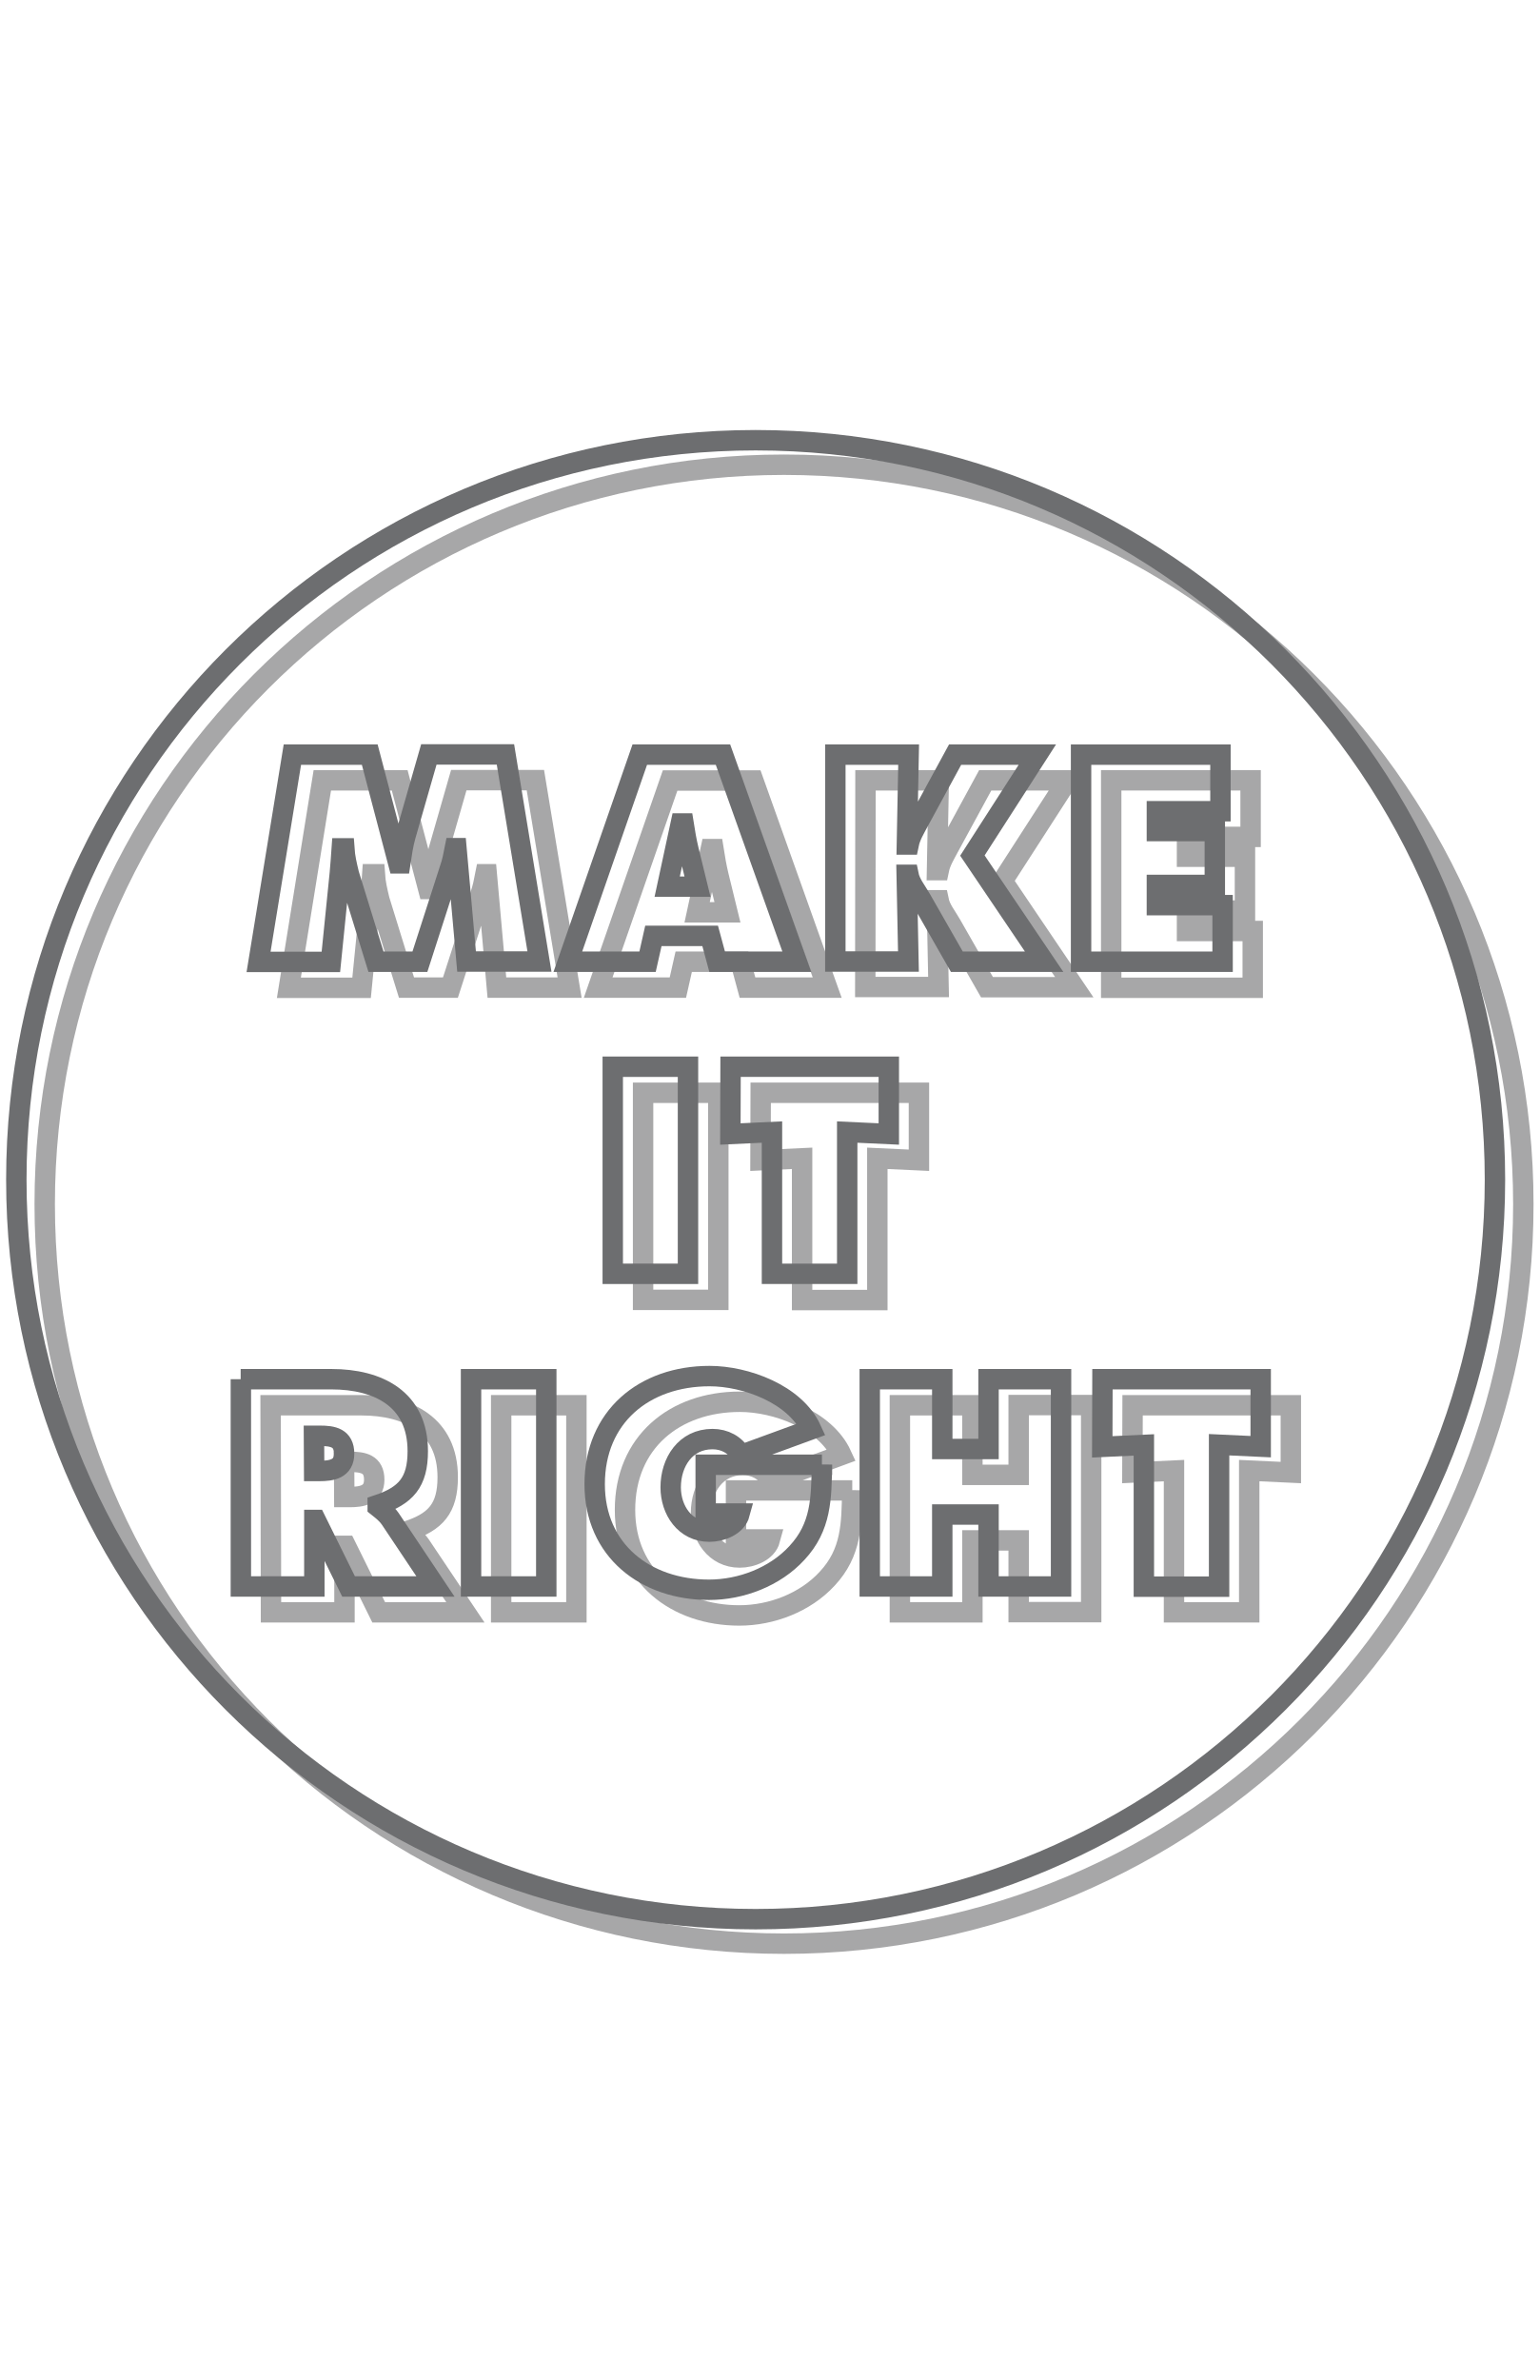
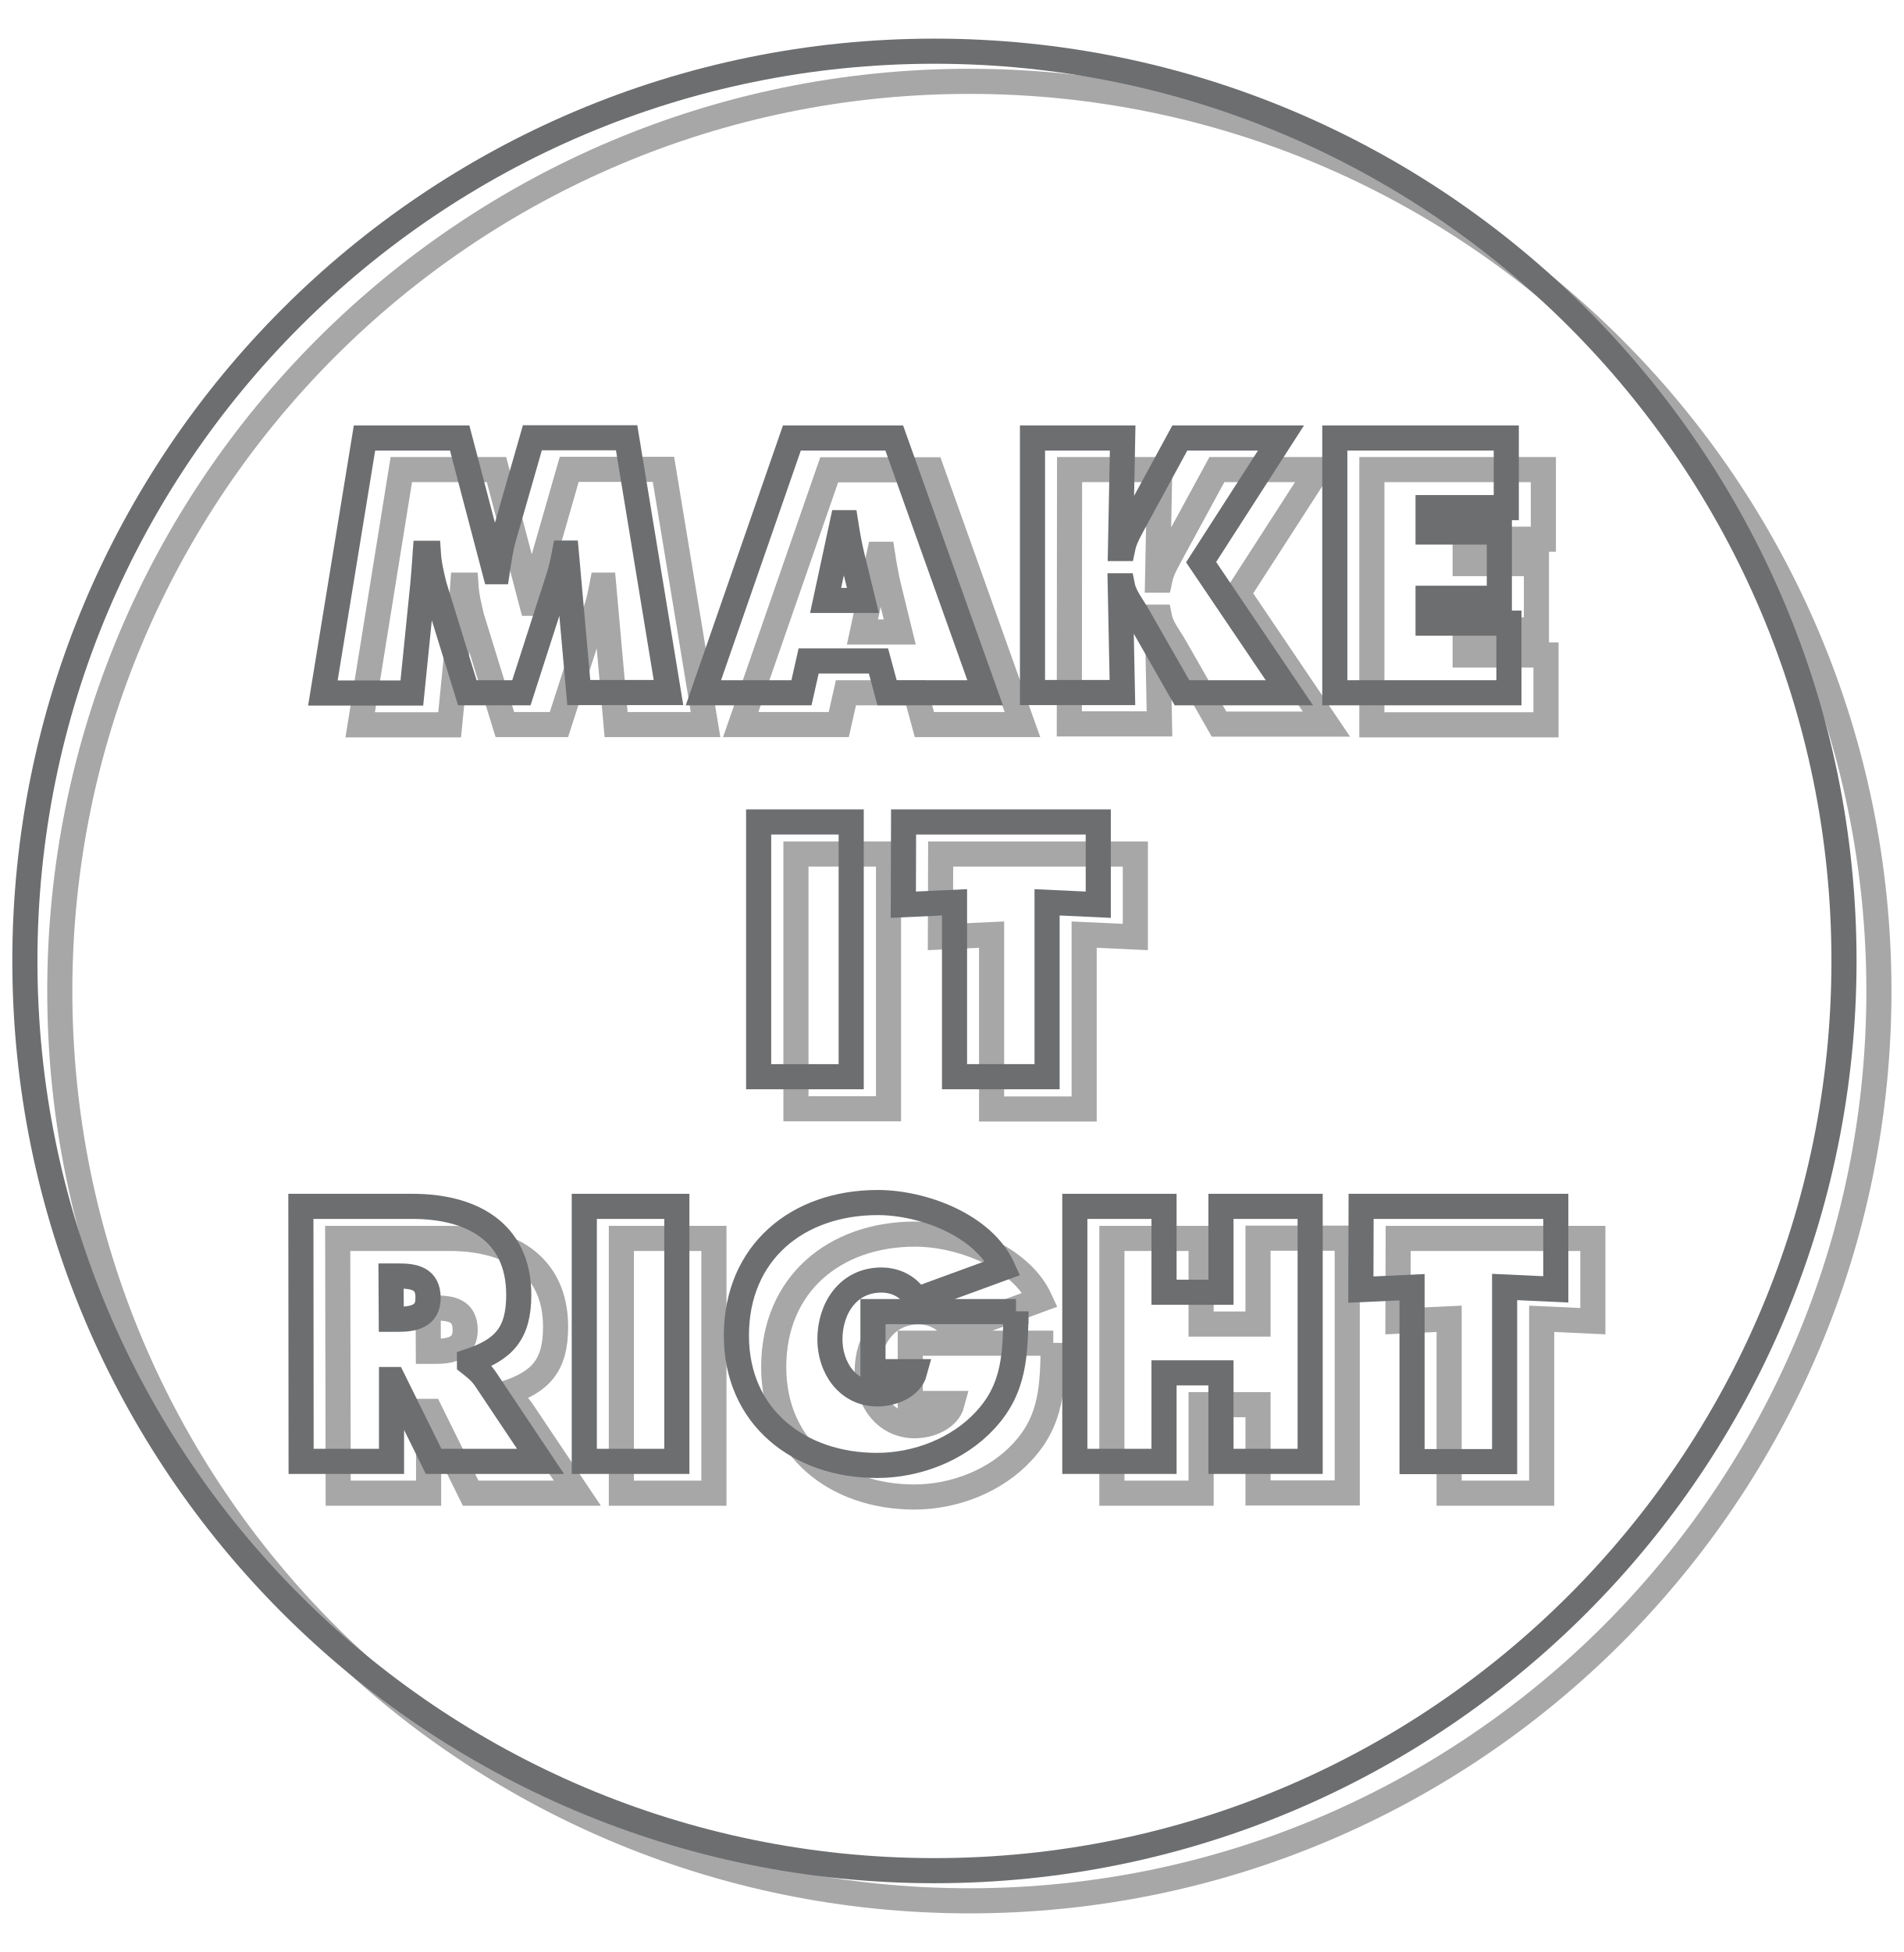
- <svg xmlns="http://www.w3.org/2000/svg" version="1.1" id="Layer_1" x="0px" y="0px" width="792px" height="1224px" viewBox="0 0 792 1224" enable-background="new 0 0 792 1224" xml:space="preserve">
-   <g id="Layer_1_1_" display="none">
-     <g display="inline">
-       <g opacity="0.4">
-         <path fill="none" stroke="#A04A39" stroke-width="13" stroke-miterlimit="10" d="M551.2,582.2c-48.6,0-55,48.6-55,48.6h103.1     C599,630.8,599,582.2,551.2,582.2z" />
-         <path fill="none" stroke="#A04A39" stroke-width="13" stroke-miterlimit="10" d="M317.7,630.8H226v83.7h81.2c1.7,0,3.3,0,5.7,0     c13,0,37.3-4.1,37.3-40.6C350.1,630,317.7,630.8,317.7,630.8z" />
-         <path fill="none" stroke="#A04A39" stroke-width="13" stroke-miterlimit="10" d="M402.8,244C195.1,244,27.3,411.9,27.3,619.5     S195.2,995,402.8,995s375.5-167.9,375.5-375.5C779.1,412.8,610.3,244,402.8,244z M482.3,475.1h129V514h-129V475.1z M416.6,677.8     c0,95.6-99.7,92.5-99.7,92.5h-91.7h-2.5h-69V456.5h69h2.5h91.7c49.5,0,88.4,27.6,88.4,83.5c0,56-47.8,60-47.8,60     C421.5,600.1,416.6,677.8,416.6,677.8z M659.1,672.3H497c0,58.3,55,54.4,55,54.4c51.9,0,50.3-34.1,50.3-34.1h55     c0,89.2-107.1,83.5-107.1,83.5c-129,0-120.8-120-120.8-120s0-120.8,120.8-120.8C676.9,536.9,659.1,672.3,659.1,672.3z" />
-         <path fill="none" stroke="#A04A39" stroke-width="13" stroke-miterlimit="10" d="M339.6,544.9c0-32.4-21.9-32.4-21.9-32.4h-11.4     h-79.5v69.7h85.9C326.6,582.2,339.6,577.3,339.6,544.9z" />
+ <svg xmlns="http://www.w3.org/2000/svg" version="1.1" id="Layer_1" x="0px" y="0px" viewBox="-5 202 796 816" style="enable-background:new -5 202 796 816;" xml:space="preserve">
+   <style type="text/css">
+ 	.st0{display:none;}
+ 	.st1{display:inline;}
+ 	.st2{opacity:0.4;}
+ 	.st3{fill:none;stroke:#A04A39;stroke-width:13;stroke-miterlimit:10;}
+ 	.st4{fill:none;stroke:#8C4647;stroke-width:13;stroke-miterlimit:10;}
+ 	.st5{fill:none;stroke:#A7A7A8;stroke-width:10.5;stroke-miterlimit:10;}
+ 	.st6{fill:none;stroke:#6D6E70;stroke-width:10.5;stroke-miterlimit:10;}
+ </style>
+   <g id="Layer_1_1_" class="st0">
+     <g class="st1">
+       <g class="st2">
+         <path class="st3" d="M551.2,582.2c-48.6,0-55,48.6-55,48.6h103.1C599,630.8,599,582.2,551.2,582.2z" />
+         <path class="st3" d="M317.7,630.8H226v83.7h81.2c1.7,0,3.3,0,5.7,0c13,0,37.3-4.1,37.3-40.6C350.1,630,317.7,630.8,317.7,630.8z" />
+         <path class="st3" d="M402.8,244C195.1,244,27.3,411.9,27.3,619.5S195.2,995,402.8,995s375.5-167.9,375.5-375.5     C779.1,412.8,610.3,244,402.8,244z M482.3,475.1h129V514h-129V475.1z M416.6,677.8c0,95.6-99.7,92.5-99.7,92.5h-91.7h-2.5h-69     V456.5h69h2.5h91.7c49.5,0,88.4,27.6,88.4,83.5c0,56-47.8,60-47.8,60C421.5,600.1,416.6,677.8,416.6,677.8z M659.1,672.3H497     c0,58.3,55,54.4,55,54.4c51.9,0,50.3-34.1,50.3-34.1h55c0,89.2-107.1,83.5-107.1,83.5c-129,0-120.8-120-120.8-120     s0-120.8,120.8-120.8C676.9,536.9,659.1,672.3,659.1,672.3z" />
+         <path class="st3" d="M339.6,544.9c0-32.4-21.9-32.4-21.9-32.4h-11.4h-79.5v69.7h85.9C326.6,582.2,339.6,577.3,339.6,544.9z" />
      </g>
      <g>
        <g>
-           <path fill="none" stroke="#8C4647" stroke-width="13" stroke-miterlimit="10" d="M533.4,565.2c-48.6,0-55,48.6-55,48.6h103.1      C581.2,613.8,582,565.2,533.4,565.2z" />
-           <path fill="none" stroke="#8C4647" stroke-width="13" stroke-miterlimit="10" d="M299.8,613.8h-91.7v83.5h81.2      c1.7,0,3.3,0,5.7,0c13,0,37.3-4.1,37.3-40.6C333.1,613,299.8,613.8,299.8,613.8z" />
-           <path fill="none" stroke="#8C4647" stroke-width="13" stroke-miterlimit="10" d="M385.9,227C178.2,227,10.3,394.9,10.3,602.5      s167.9,375.6,375.6,375.6s375.5-167.9,375.5-375.5C761.2,395.7,593.4,227,385.9,227z M465.3,458.2h129v38.9h-129V458.2z       M399.6,660.9c0,95.6-99.7,92.5-99.7,92.5h-91.7h-2.5h-69V439.5h69h2.5h91.7c49.5,0,88.4,27.6,88.4,83.5s-47.8,60-47.8,60      C403.6,583,399.6,660.9,399.6,660.9z M641.2,655.2H479.1c0,58.3,55,54.4,55,54.4c51.9,0,50.3-34.1,50.3-34.1h55.1      c0,89.2-107.1,83.5-107.1,83.5c-129,0-120.8-120-120.8-120s0-120.8,120.8-120.8C659.1,518.9,641.2,655.2,641.2,655.2z" />
-           <path fill="none" stroke="#8C4647" stroke-width="13" stroke-miterlimit="10" d="M322.6,527.8c0-32.4-21.9-32.4-21.9-32.4h-11.4      h-79.5v69.7h85.9C308.7,565.2,322.6,560.3,322.6,527.8z" />
+           <path class="st4" d="M533.4,565.2c-48.6,0-55,48.6-55,48.6h103.1C581.2,613.8,582,565.2,533.4,565.2z" />
+           <path class="st4" d="M299.8,613.8h-91.7v83.5h81.2c1.7,0,3.3,0,5.7,0c13,0,37.3-4.1,37.3-40.6      C333.1,613,299.8,613.8,299.8,613.8z" />
+           <path class="st4" d="M385.9,227C178.2,227,10.3,394.9,10.3,602.5s167.9,375.6,375.6,375.6s375.5-167.9,375.5-375.5      C761.2,395.7,593.4,227,385.9,227z M465.3,458.2h129v38.9h-129V458.2z M399.6,660.9c0,95.6-99.7,92.5-99.7,92.5h-91.7h-2.5h-69      V439.5h69h2.5h91.7c49.5,0,88.4,27.6,88.4,83.5s-47.8,60-47.8,60C403.6,583,399.6,660.9,399.6,660.9z M641.2,655.2H479.1      c0,58.3,55,54.4,55,54.4c51.9,0,50.3-34.1,50.3-34.1h55.1c0,89.2-107.1,83.5-107.1,83.5c-129,0-120.8-120-120.8-120      s0-120.8,120.8-120.8C659.1,518.9,641.2,655.2,641.2,655.2z" />
+           <path class="st4" d="M322.6,527.8c0-32.4-21.9-32.4-21.9-32.4h-11.4h-79.5v69.7h85.9C308.7,565.2,322.6,560.3,322.6,527.8z" />
        </g>
      </g>
    </g>
  </g>
-   <g id="might_it_right-light">
-     <g>
-       <path fill="none" stroke="#A7A7A8" stroke-width="10.5" stroke-miterlimit="10" d="M165.8,401.3h39.8l14.7,55.9h1    c0.7-4.7,1.4-9.6,2.7-14.2l12-41.8h39.4L293,507.9h-37.4l-5.2-58.3h-0.7c-0.7,3.6-1.4,7.2-2.6,10.6l-15.4,47.7h-22.6l-13.9-45    c-1.1-4.6-2.1-8.7-2.4-13.3h-1.3c-0.3,4.3-0.6,8.6-1,12.9L186,508h-37.4L165.8,401.3z" />
-       <path fill="none" stroke="#A7A7A8" stroke-width="10.5" stroke-miterlimit="10" d="M348.7,507.9h-41l37-106.5h42.8l38,106.5h-41    l-3.6-13.3h-29.2L348.7,507.9z M374.2,469.2l-4.6-18.8c-1.1-4.6-1.9-9.2-2.6-13.7h-1.4l-7,32.5H374.2z" />
-       <path fill="none" stroke="#A7A7A8" stroke-width="10.5" stroke-miterlimit="10" d="M445.2,401.3h37.7l-0.9,46.2h0.9    c0.9-4.4,3.3-8.2,5.3-12l18.6-34.2h42.3l-33.4,51.8l36.9,54.6h-44.9l-18.4-32.2c-2.3-4.1-5.6-8-6.5-12.5h-0.9l0.9,44.6h-37.7    L445.2,401.3L445.2,401.3z" />
-       <path fill="none" stroke="#A7A7A8" stroke-width="10.5" stroke-miterlimit="10" d="M571.6,401.3h71.7v29.1h-32.7v10.2h29.8v27.7    h-29.8v10.5h33.8V508h-72.8V401.3z" />
-       <path fill="none" stroke="#A7A7A8" stroke-width="10.5" stroke-miterlimit="10" d="M330.8,562h38.7v106.5h-38.7V562z" />
-       <path fill="none" stroke="#A7A7A8" stroke-width="10.5" stroke-miterlimit="10" d="M391.3,562h81.4v34.7l-21.4-1v72.9h-38.7v-72.9    l-21.4,1L391.3,562L391.3,562z" />
-       <path fill="none" stroke="#A7A7A8" stroke-width="10.5" stroke-miterlimit="10" d="M139.2,722.7h46.7c24.1,0,44.4,10.2,44.4,37    c0,16.1-6.2,22.9-20.6,27.7v0.9c2,1.6,4.4,3.3,6.5,6.3l23.2,34.6h-44.6l-16.9-34.2h-0.7v34.2h-37.8L139.2,722.7L139.2,722.7z     M177.1,769.9h2.7c6.3,0,12.7-1,12.7-8.9c0-8.2-5.8-9.2-12.5-9.2h-3L177.1,769.9L177.1,769.9z" />
-       <path fill="none" stroke="#A7A7A8" stroke-width="10.5" stroke-miterlimit="10" d="M257.8,722.7h38.7v106.5h-38.7V722.7z" />
-       <path fill="none" stroke="#A7A7A8" stroke-width="10.5" stroke-miterlimit="10" d="M438.4,766.4c-0.3,17.4-0.3,32-12.9,45.5    c-11.3,12.3-28.7,18.9-45.2,18.9c-32.5,0-58.8-20.1-58.8-54.3c0-34.7,25.5-55.6,59.1-55.6c18.5,0,44,9.2,52.3,27.4l-36.1,13.3    c-3-5.3-8.5-8.2-14.7-8.2c-13.9,0-21.5,11.9-21.5,24.8c0,11.7,7.3,22.8,19.9,22.8c6,0,13.9-2.9,15.6-9.3h-17.5v-25.2H438.4z" />
-       <path fill="none" stroke="#A7A7A8" stroke-width="10.5" stroke-miterlimit="10" d="M462.9,722.7h37.3v35.8H524v-35.9h37.3v106.5    H524v-36.9h-23.8v37h-37.3L462.9,722.7L462.9,722.7z" />
-       <path fill="none" stroke="#A7A7A8" stroke-width="10.5" stroke-miterlimit="10" d="M582.6,722.7H664v34.6l-21.4-1v72.9h-38.7    v-72.9l-21.4,1L582.6,722.7L582.6,722.7z" />
+   <g>
+     <g id="might_it_right-light">
+       <g>
+         <path class="st5" d="M162.8,398.3h39.8l14.7,55.9h1c0.7-4.7,1.4-9.6,2.7-14.2l12-41.8h39.4L290,504.9h-37.4l-5.2-58.3h-0.7     c-0.7,3.6-1.4,7.2-2.6,10.6l-15.4,47.7h-22.6l-13.9-45c-1.1-4.6-2.1-8.7-2.4-13.3h-1.3c-0.3,4.3-0.6,8.6-1,12.9L183,505h-37.4     L162.8,398.3z" />
+         <path class="st5" d="M345.7,504.9h-41l37-106.5h42.8l38,106.5h-41l-3.6-13.3h-29.2L345.7,504.9z M371.2,466.2l-4.6-18.8     c-1.1-4.6-1.9-9.2-2.6-13.7h-1.4l-7,32.5H371.2z" />
+         <path class="st5" d="M442.2,398.3h37.7l-0.9,46.2h0.9c0.9-4.4,3.3-8.2,5.3-12l18.6-34.2h42.3l-33.4,51.8l36.9,54.6h-44.9     l-18.4-32.2c-2.3-4.1-5.6-8-6.5-12.5h-0.9l0.9,44.6h-37.7L442.2,398.3L442.2,398.3z" />
+         <path class="st5" d="M568.6,398.3h71.7v29.1h-32.7v10.2h29.8v27.7h-29.8v10.5h33.8V505h-72.8V398.3z" />
+         <path class="st5" d="M327.8,559h38.7v106.5h-38.7V559z" />
+         <path class="st5" d="M388.3,559h81.4v34.7l-21.4-1v72.9h-38.7v-72.9l-21.4,1L388.3,559L388.3,559z" />
+         <path class="st5" d="M136.2,719.7h46.7c24.1,0,44.4,10.2,44.4,37c0,16.1-6.2,22.9-20.6,27.7v0.9c2,1.6,4.4,3.3,6.5,6.3l23.2,34.6     h-44.6L174.9,792h-0.7v34.2h-37.8L136.2,719.7L136.2,719.7z M174.1,766.9h2.7c6.3,0,12.7-1,12.7-8.9c0-8.2-5.8-9.2-12.5-9.2h-3     L174.1,766.9L174.1,766.9z" />
+         <path class="st5" d="M254.8,719.7h38.7v106.5h-38.7V719.7z" />
+         <path class="st5" d="M435.4,763.4c-0.3,17.4-0.3,32-12.9,45.5c-11.3,12.3-28.7,18.9-45.2,18.9c-32.5,0-58.8-20.1-58.8-54.3     c0-34.7,25.5-55.6,59.1-55.6c18.5,0,44,9.2,52.3,27.4l-36.1,13.3c-3-5.3-8.5-8.2-14.7-8.2c-13.9,0-21.5,11.9-21.5,24.8     c0,11.7,7.3,22.8,19.9,22.8c6,0,13.9-2.9,15.6-9.3h-17.5v-25.2h59.8V763.4z" />
+         <path class="st5" d="M459.9,719.7h37.3v35.8H521v-35.9h37.3v106.5H521v-36.9h-23.8v37h-37.3L459.9,719.7L459.9,719.7z" />
+         <path class="st5" d="M579.6,719.7H661v34.6l-21.4-1v72.9h-38.7v-72.9l-21.4,1L579.6,719.7L579.6,719.7z" />
+       </g>
+       <circle class="st5" cx="400.3" cy="616.3" r="380.3" />
    </g>
-     <circle fill="none" stroke="#A7A7A8" stroke-width="10.5" stroke-miterlimit="10" cx="403.3" cy="619.3" r="380.3" />
-   </g>
-   <g id="might_it_right-dark">
-     <g>
-       <path fill="none" stroke="#6D6E70" stroke-width="10.5" stroke-miterlimit="10" d="M150.4,388.1h39.8l14.7,55.9h1    c0.7-4.7,1.4-9.6,2.7-14.2l12-41.8h39.4l17.5,106.5H240l-5.2-58.3H234c-0.7,3.6-1.4,7.2-2.6,10.6L216,494.6h-22.6l-13.9-45    c-1.1-4.6-2.1-8.7-2.4-13.3h-1.3c-0.3,4.3-0.6,8.6-1,12.9l-4.6,45.5H133L150.4,388.1z" />
-       <path fill="none" stroke="#6D6E70" stroke-width="10.5" stroke-miterlimit="10" d="M333.1,494.6h-41l37-106.5h42.8l38,106.5h-41    l-3.6-13.3h-29.2L333.1,494.6z M358.8,456l-4.6-18.8c-1.1-4.6-1.9-9.2-2.6-13.7h-1.4l-7,32.5H358.8z" />
-       <path fill="none" stroke="#6D6E70" stroke-width="10.5" stroke-miterlimit="10" d="M429.7,388.1h37.7l-0.9,46.2h0.9    c0.9-4.4,3.3-8.2,5.3-12l18.6-34.2h42.3L500.2,440l36.9,54.6h-44.9l-18.4-32.2c-2.3-4.1-5.6-8-6.5-12.5h-0.9l0.9,44.6h-37.6V388.1    z" />
-       <path fill="none" stroke="#6D6E70" stroke-width="10.5" stroke-miterlimit="10" d="M556.1,388.1h71.7v29.1h-32.7v10.2h29.8v27.7    h-29.8v10.4h33.8v29.1h-72.8V388.1z" />
-       <path fill="none" stroke="#6D6E70" stroke-width="10.5" stroke-miterlimit="10" d="M315.2,548.6h38.7v106.5h-38.7V548.6z" />
-       <path fill="none" stroke="#6D6E70" stroke-width="10.5" stroke-miterlimit="10" d="M375.8,548.6h81.4v34.6l-21.4-1v72.9h-38.7    v-72.9l-21.4,1L375.8,548.6L375.8,548.6z" />
-       <path fill="none" stroke="#6D6E70" stroke-width="10.5" stroke-miterlimit="10" d="M123.8,709.3h46.7c24.1,0,44.4,10.2,44.4,37    c0,16.1-6.2,22.9-20.6,27.7v0.9c2,1.6,4.4,3.3,6.5,6.3l23.2,34.7h-44.7l-16.9-34.2h-0.7v34.2h-37.8V709.3z M161.6,756.5h2.7    c6.3,0,12.7-1,12.7-8.9c0-8.2-5.8-9.2-12.5-9.2h-3L161.6,756.5L161.6,756.5z" />
-       <path fill="none" stroke="#6D6E70" stroke-width="10.5" stroke-miterlimit="10" d="M242.3,709.3H281v106.6h-38.7L242.3,709.3    L242.3,709.3z" />
-       <path fill="none" stroke="#6D6E70" stroke-width="10.5" stroke-miterlimit="10" d="M422.8,753.2c-0.3,17.4-0.3,32-12.9,45.5    c-11.3,12.3-28.7,18.9-45.2,18.9c-32.5,0-58.8-20.1-58.8-54.3c0-34.7,25.5-55.6,59.1-55.6c18.5,0,44,9.2,52.3,27.4l-36.1,13.2    c-3-5.3-8.5-8.2-14.7-8.2c-13.9,0-21.5,11.9-21.5,24.8c0,11.7,7.3,22.8,19.9,22.8c6,0,13.9-2.9,15.6-9.3H363v-25.1H422.8z" />
-       <path fill="none" stroke="#6D6E70" stroke-width="10.5" stroke-miterlimit="10" d="M447.4,709.3h37.3v35.9h23.8v-35.9h37.3v106.6    h-37.3v-37h-23.8v37h-37.3L447.4,709.3L447.4,709.3z" />
-       <path fill="none" stroke="#6D6E70" stroke-width="10.5" stroke-miterlimit="10" d="M567.1,709.3h81.4V744l-21.4-1v73h-38.7v-72.9    l-21.4,1L567.1,709.3L567.1,709.3z" />
+     <g id="might_it_right-dark">
+       <g>
+         <path class="st6" d="M147.4,385.1h39.8l14.7,55.9h1c0.7-4.7,1.4-9.6,2.7-14.2l12-41.8H257l17.5,106.5H237l-5.2-58.3H231     c-0.7,3.6-1.4,7.2-2.6,10.6L213,491.6h-22.6l-13.9-45c-1.1-4.6-2.1-8.7-2.4-13.3h-1.3c-0.3,4.3-0.6,8.6-1,12.9l-4.6,45.5H130     L147.4,385.1z" />
+         <path class="st6" d="M330.1,491.6h-41l37-106.5h42.8l38,106.5h-41l-3.6-13.3h-29.2L330.1,491.6z M355.8,453l-4.6-18.8     c-1.1-4.6-1.9-9.2-2.6-13.7h-1.4l-7,32.5H355.8z" />
+         <path class="st6" d="M426.7,385.1h37.7l-0.9,46.2h0.9c0.9-4.4,3.3-8.2,5.3-12l18.6-34.2h42.3L497.2,437l36.9,54.6h-44.9     l-18.4-32.2c-2.3-4.1-5.6-8-6.5-12.5h-0.9l0.9,44.6h-37.6L426.7,385.1L426.7,385.1z" />
+         <path class="st6" d="M553.1,385.1h71.7v29.1h-32.7v10.2h29.8v27.7h-29.8v10.4h33.8v29.1h-72.8V385.1z" />
+         <path class="st6" d="M312.2,545.6h38.7v106.5h-38.7V545.6z" />
+         <path class="st6" d="M372.8,545.6h81.4v34.6l-21.4-1v72.9h-38.7v-72.9l-21.4,1L372.8,545.6L372.8,545.6z" />
+         <path class="st6" d="M120.8,706.3h46.7c24.1,0,44.4,10.2,44.4,37c0,16.1-6.2,22.9-20.6,27.7v0.9c2,1.6,4.4,3.3,6.5,6.3l23.2,34.7     h-44.7l-16.9-34.2h-0.7v34.2h-37.8L120.8,706.3L120.8,706.3z M158.6,753.5h2.7c6.3,0,12.7-1,12.7-8.9c0-8.2-5.8-9.2-12.5-9.2h-3     L158.6,753.5L158.6,753.5z" />
+         <path class="st6" d="M239.3,706.3H278v106.6h-38.7V706.3L239.3,706.3z" />
+         <path class="st6" d="M419.8,750.2c-0.3,17.4-0.3,32-12.9,45.5c-11.3,12.3-28.7,18.9-45.2,18.9c-32.5,0-58.8-20.1-58.8-54.3     c0-34.7,25.5-55.6,59.1-55.6c18.5,0,44,9.2,52.3,27.4l-36.1,13.2c-3-5.3-8.5-8.2-14.7-8.2c-13.9,0-21.5,11.9-21.5,24.8     c0,11.7,7.3,22.8,19.9,22.8c6,0,13.9-2.9,15.6-9.3H360v-25.1h59.8V750.2z" />
+         <path class="st6" d="M444.4,706.3h37.3v35.9h23.8v-35.9h37.3v106.6h-37.3v-37h-23.8v37h-37.3L444.4,706.3L444.4,706.3z" />
+         <path class="st6" d="M564.1,706.3h81.4V741l-21.4-1v73h-38.7v-72.9l-21.4,1L564.1,706.3L564.1,706.3z" />
+       </g>
+       <circle class="st6" cx="385.7" cy="603.7" r="380.3" />
    </g>
-     <circle fill="none" stroke="#6D6E70" stroke-width="10.5" stroke-miterlimit="10" cx="388.7" cy="606.7" r="380.3" />
  </g>
</svg>
